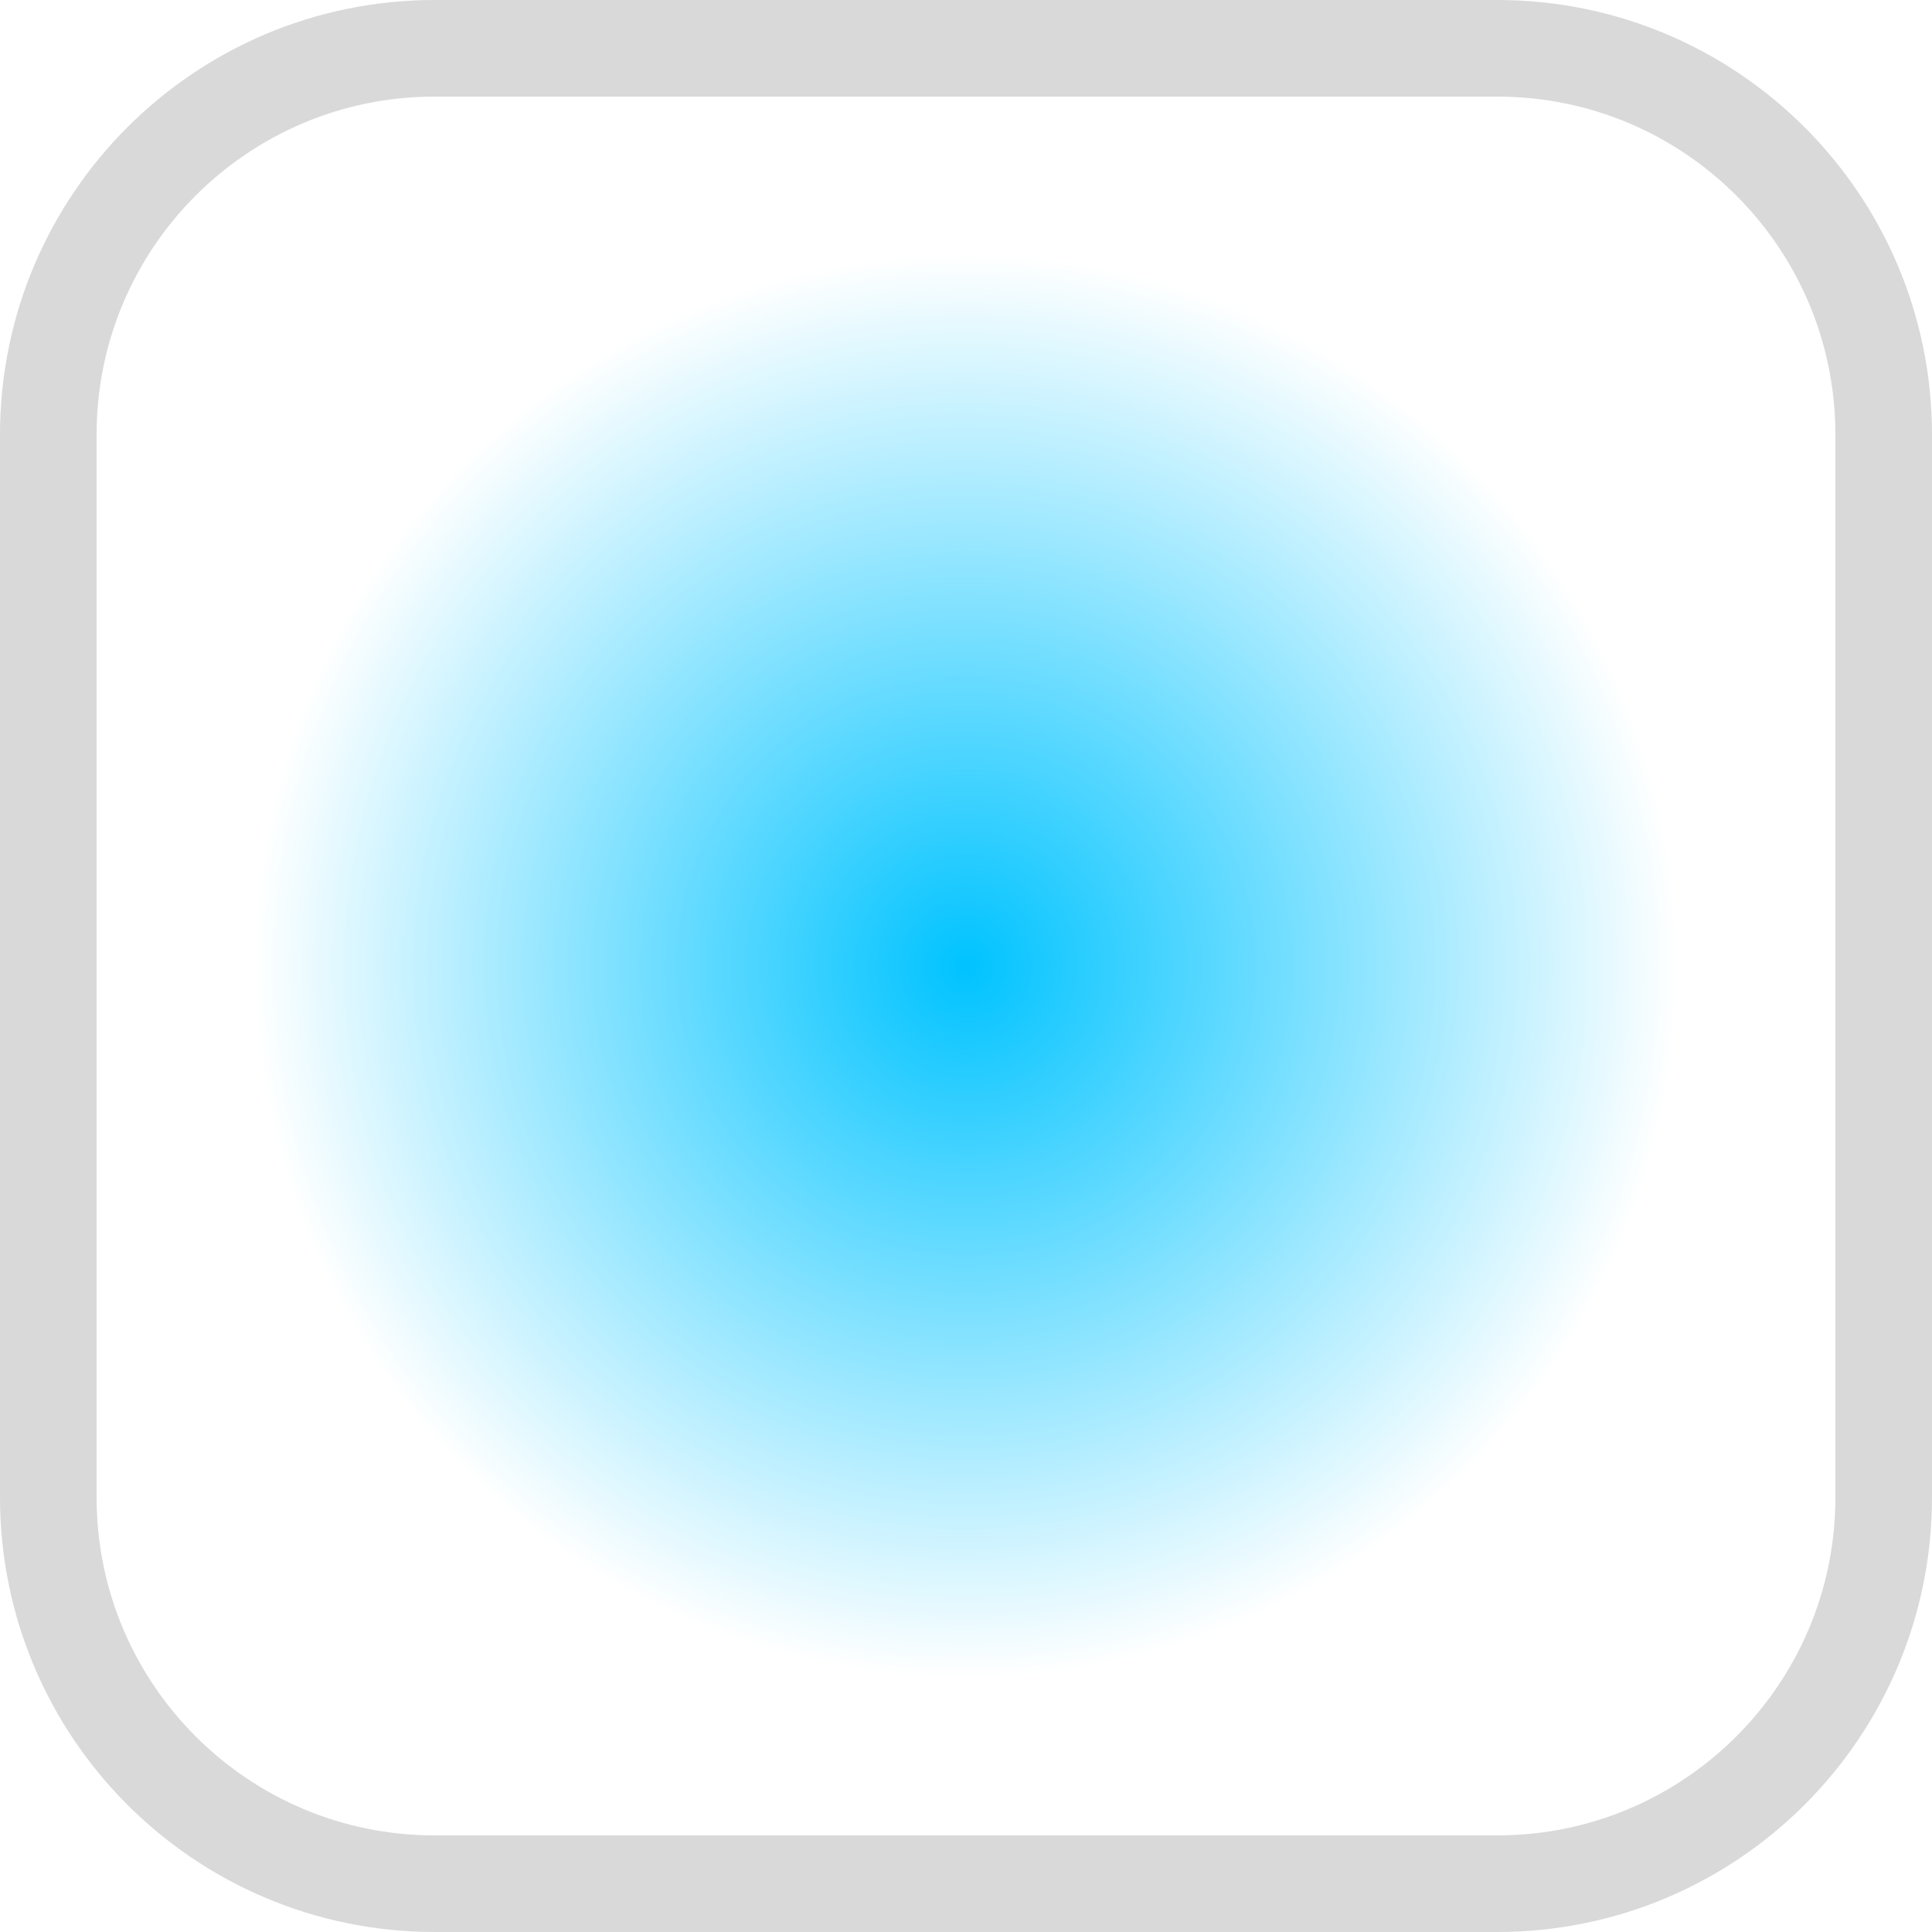
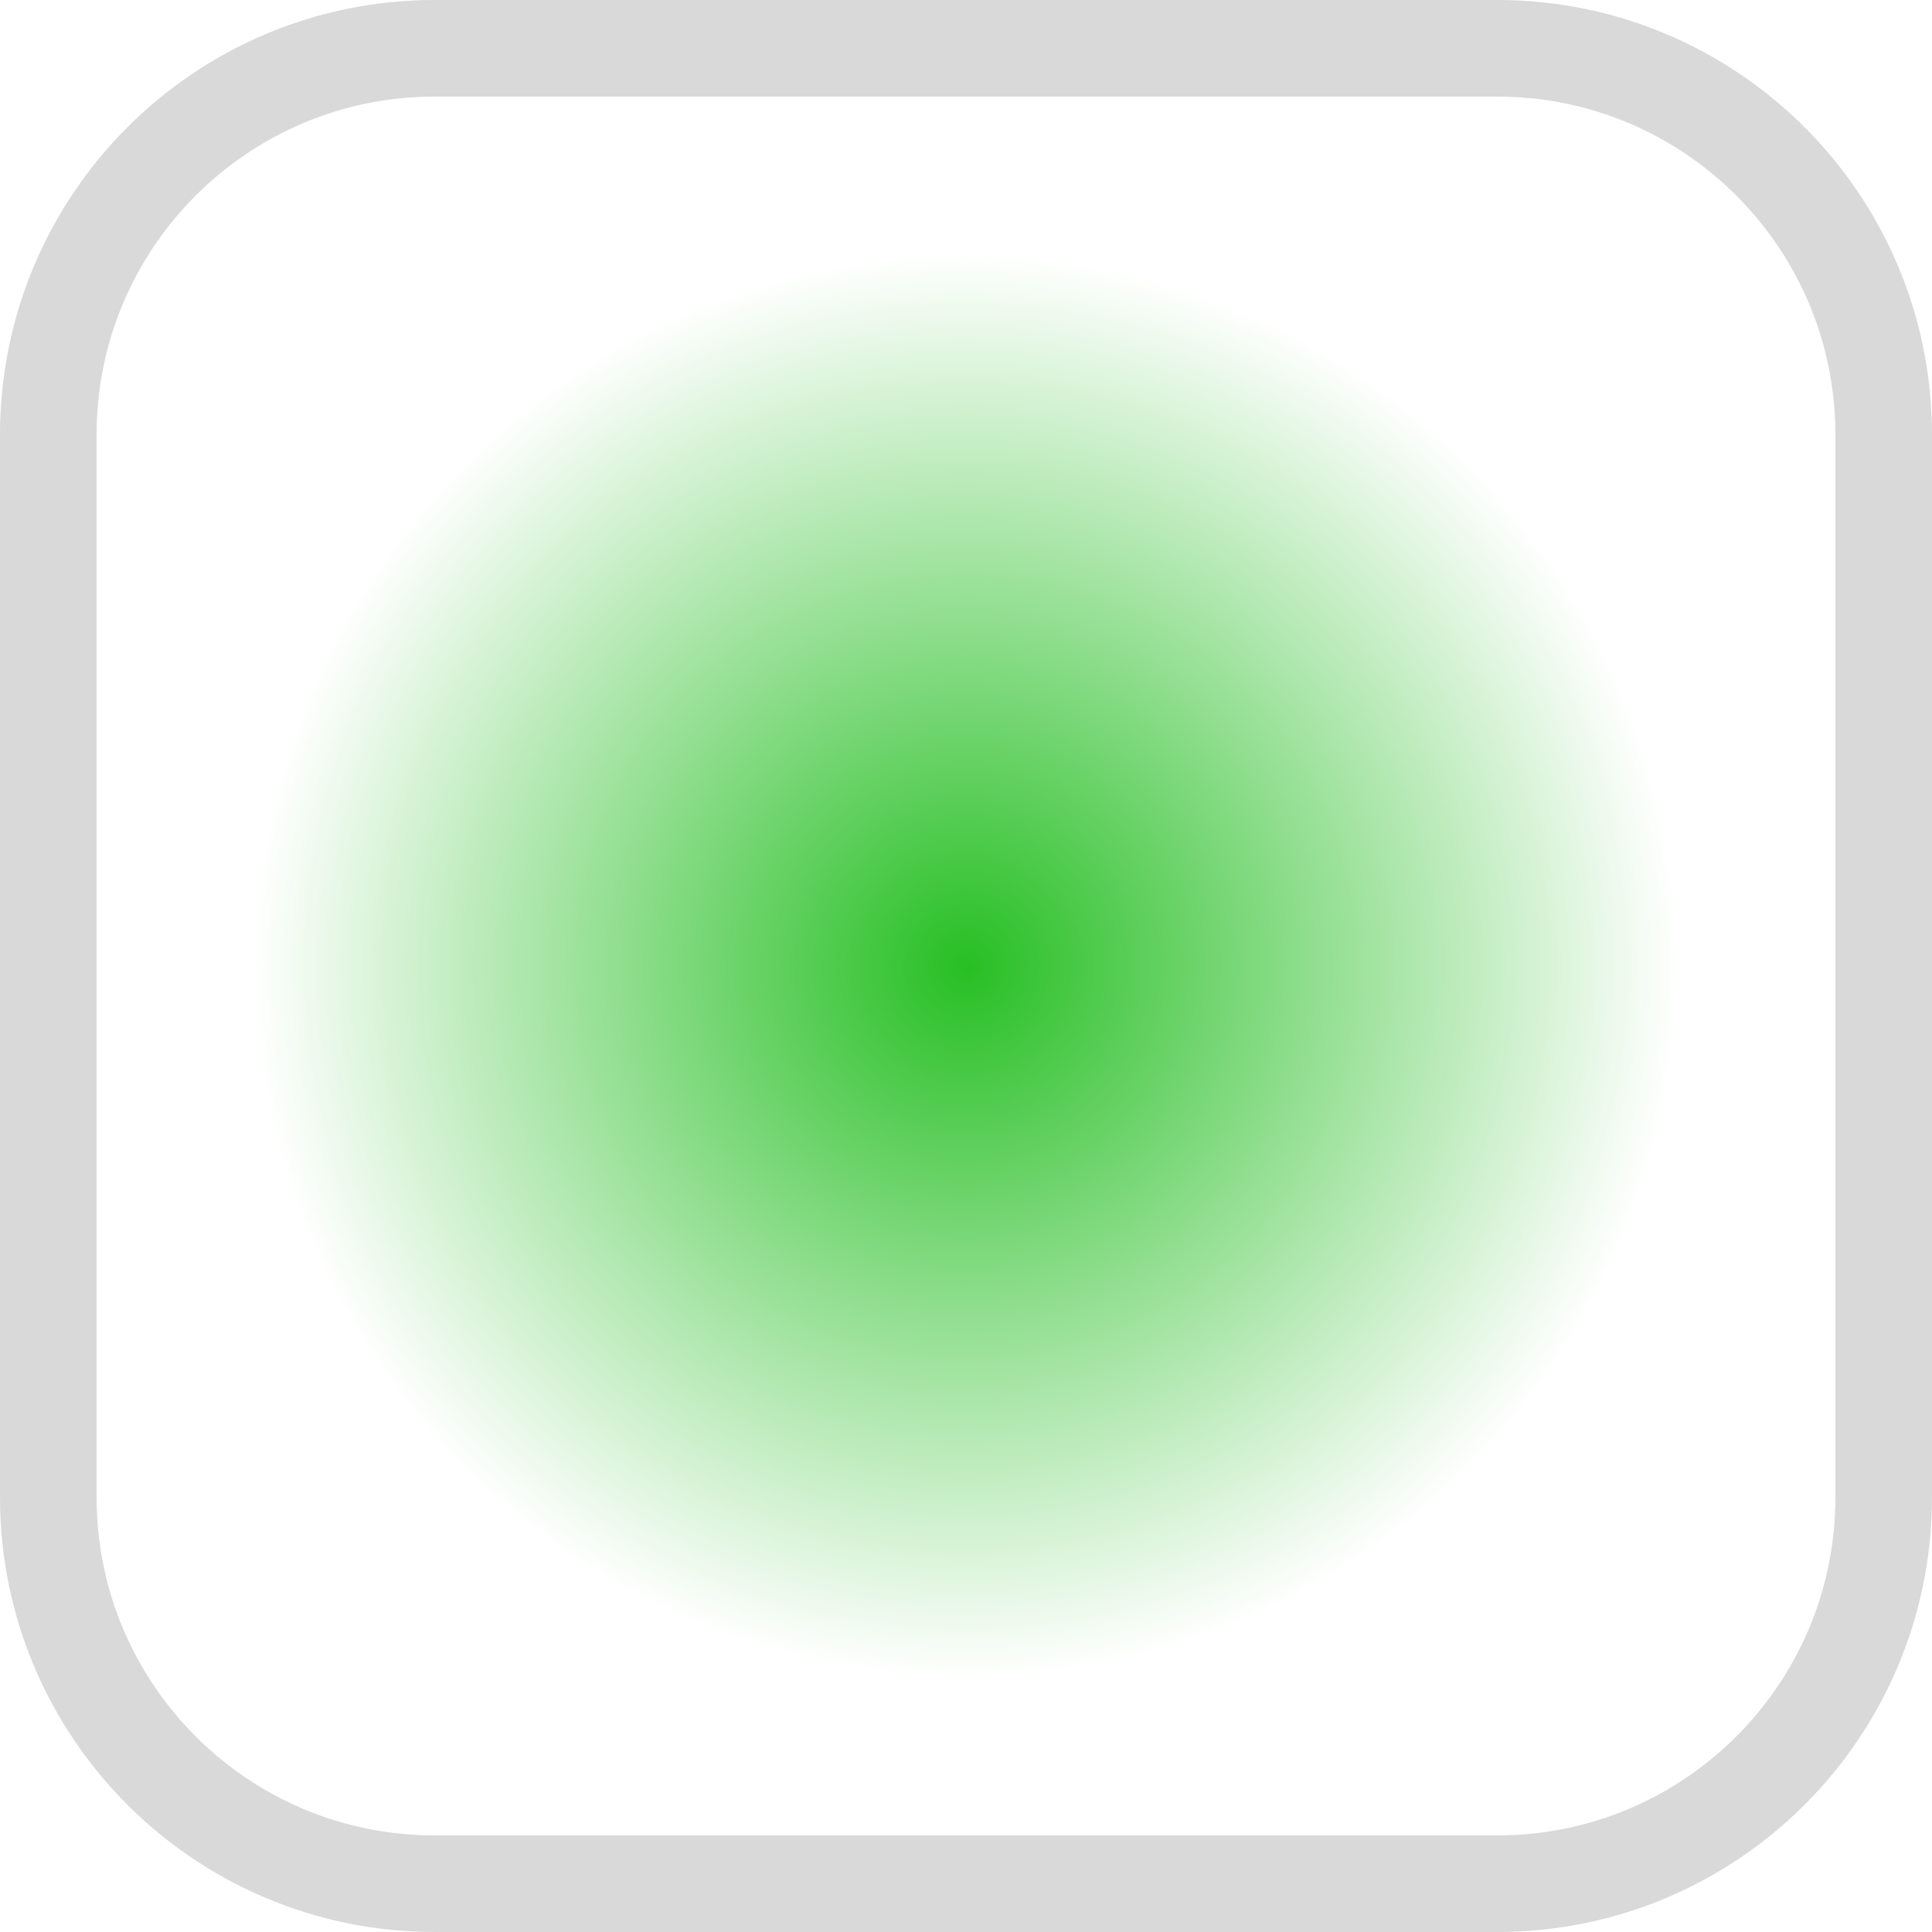
<svg xmlns="http://www.w3.org/2000/svg" width="20px" height="20px" viewBox="0 0 20 20" version="1.1">
  <defs>
    <radialGradient cx="50%" cy="50%" fx="50%" fy="50%" r="39.39%" id="radialGradient-1">
-       <stop stop-color="#00c3ff" offset="0%" />
+       <stop stop-color="#27bf24" offset="0%" />
      <stop stop-color="#FFFFFF" offset="100%" />
    </radialGradient>
  </defs>
  <g id="fill-radial-enabled" stroke="none" stroke-width="1" fill="none" fill-rule="evenodd" stroke-opacity="0.15">
    <rect id="Radial" stroke="#000000" fill="url(#radialGradient-1)" x="0.5" y="0.5" width="19" height="19" rx="4" />
  </g>
</svg>
